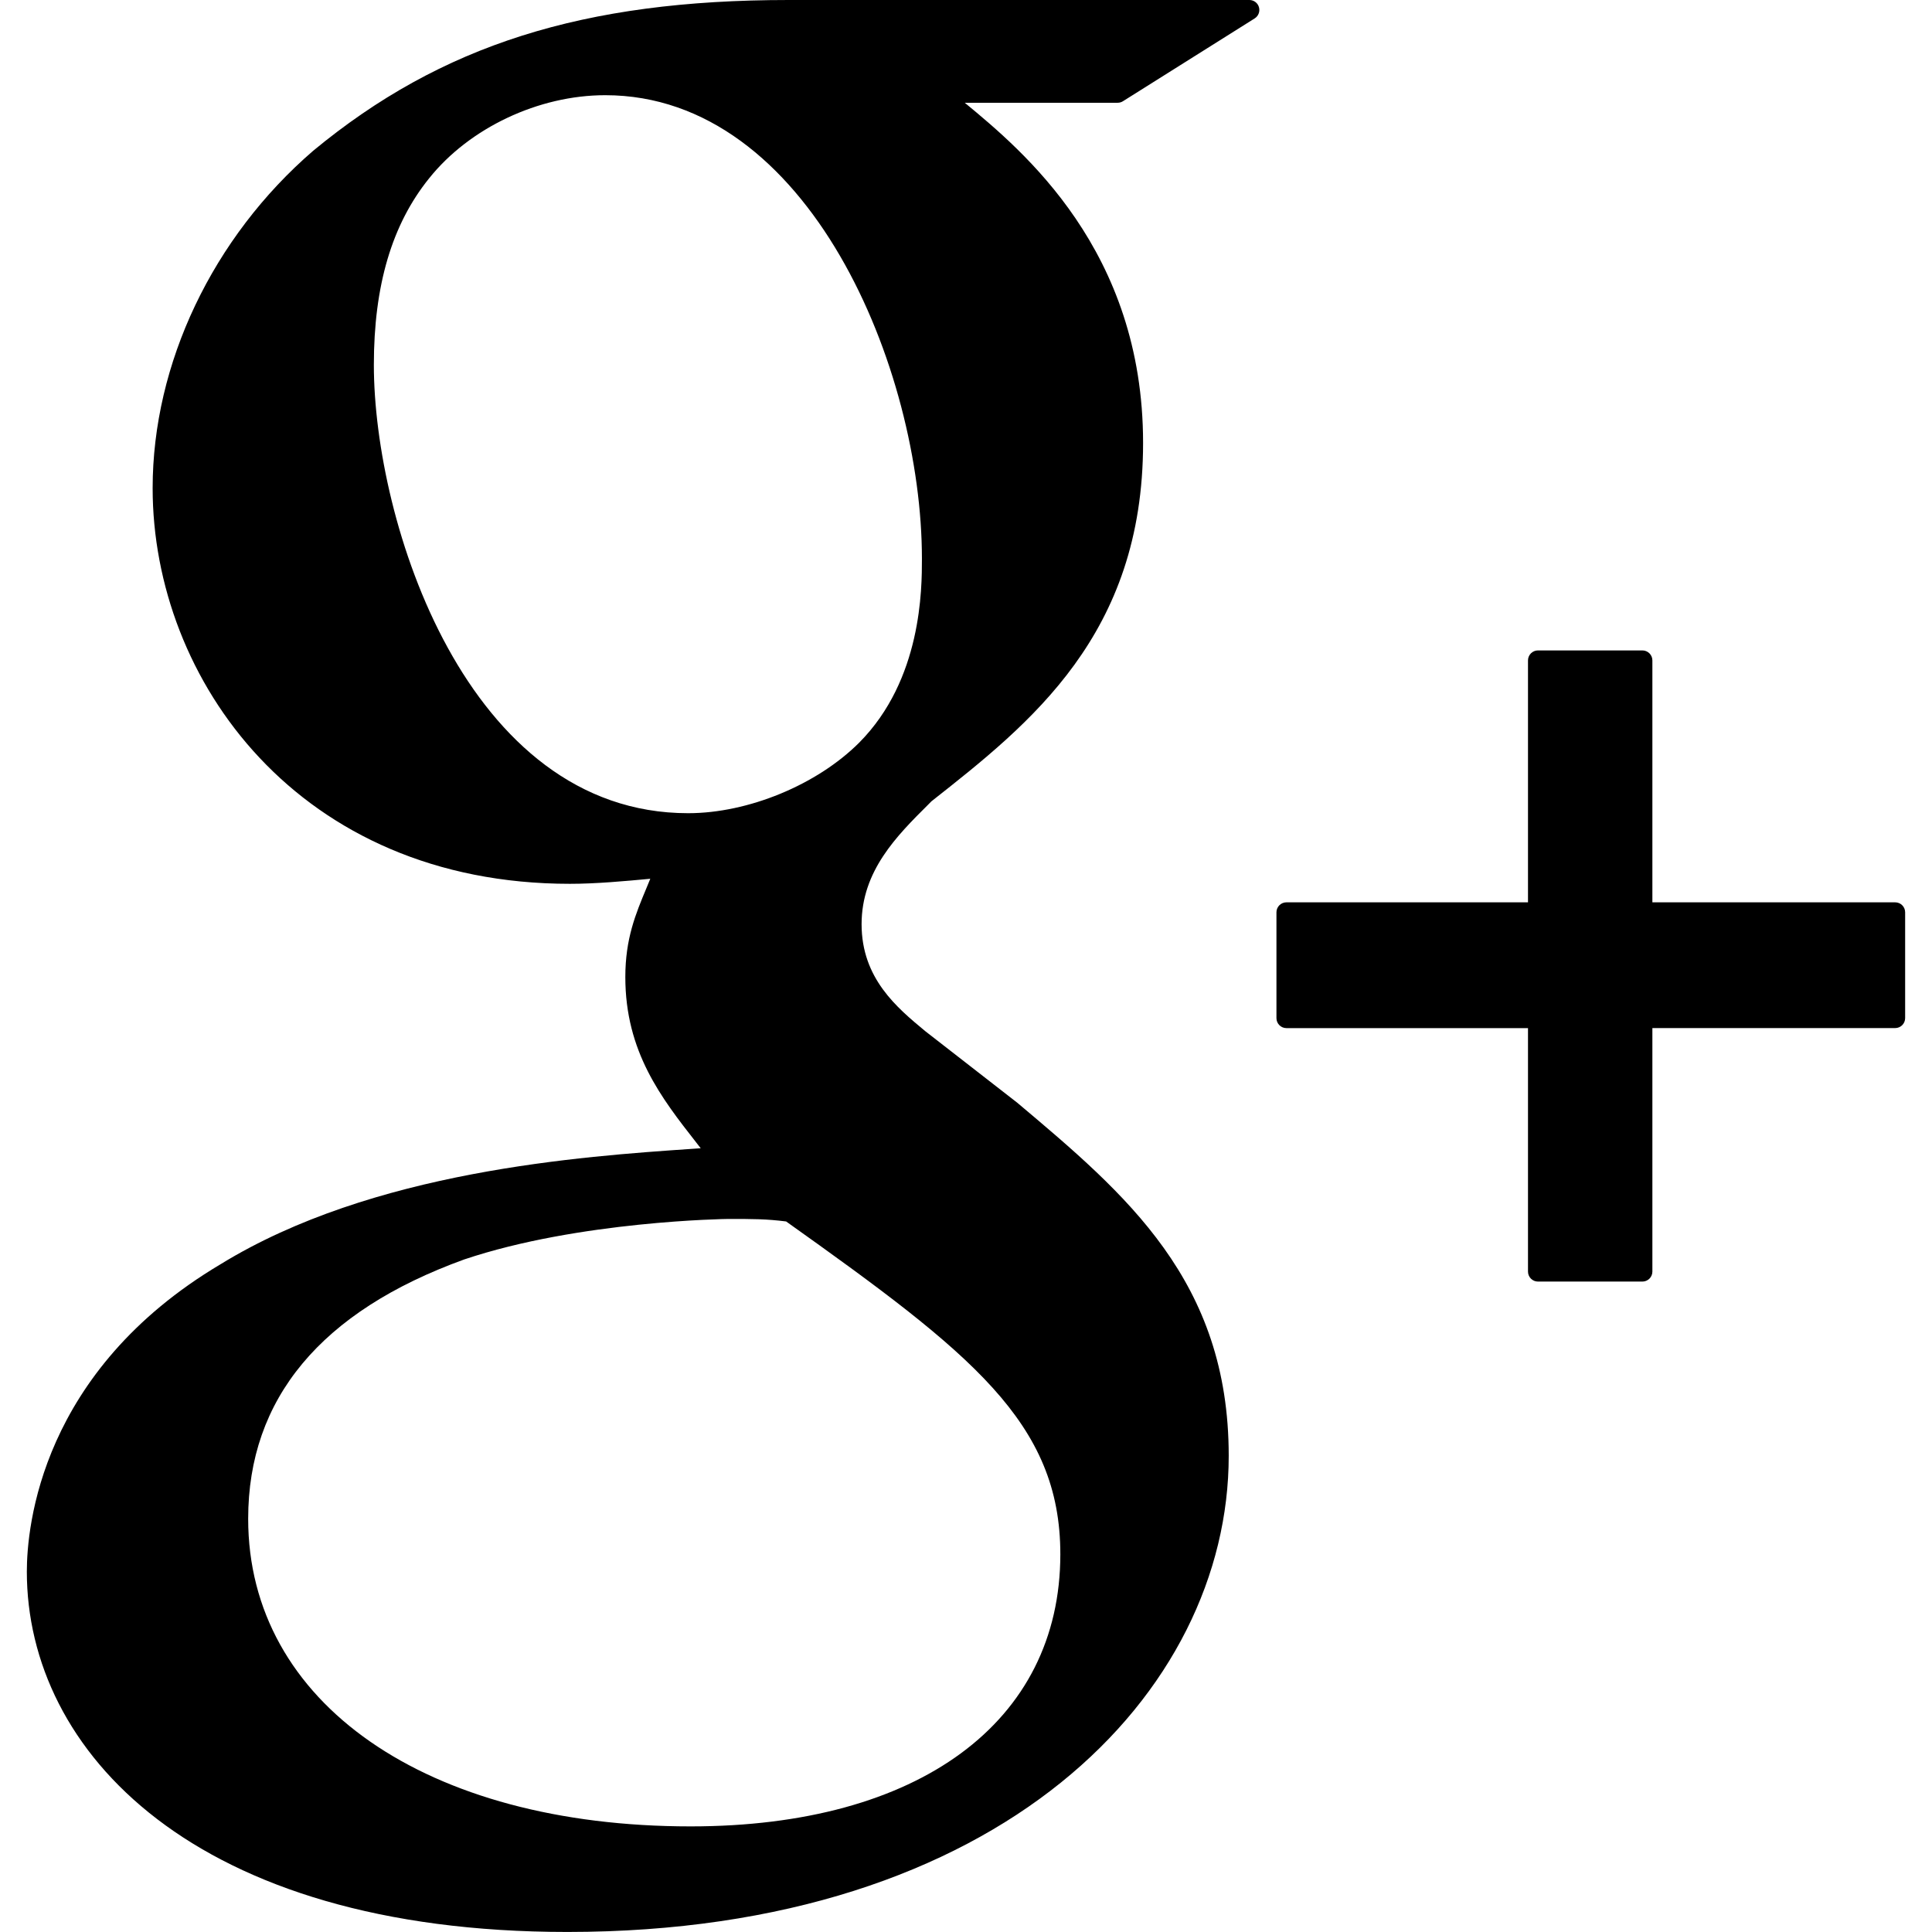
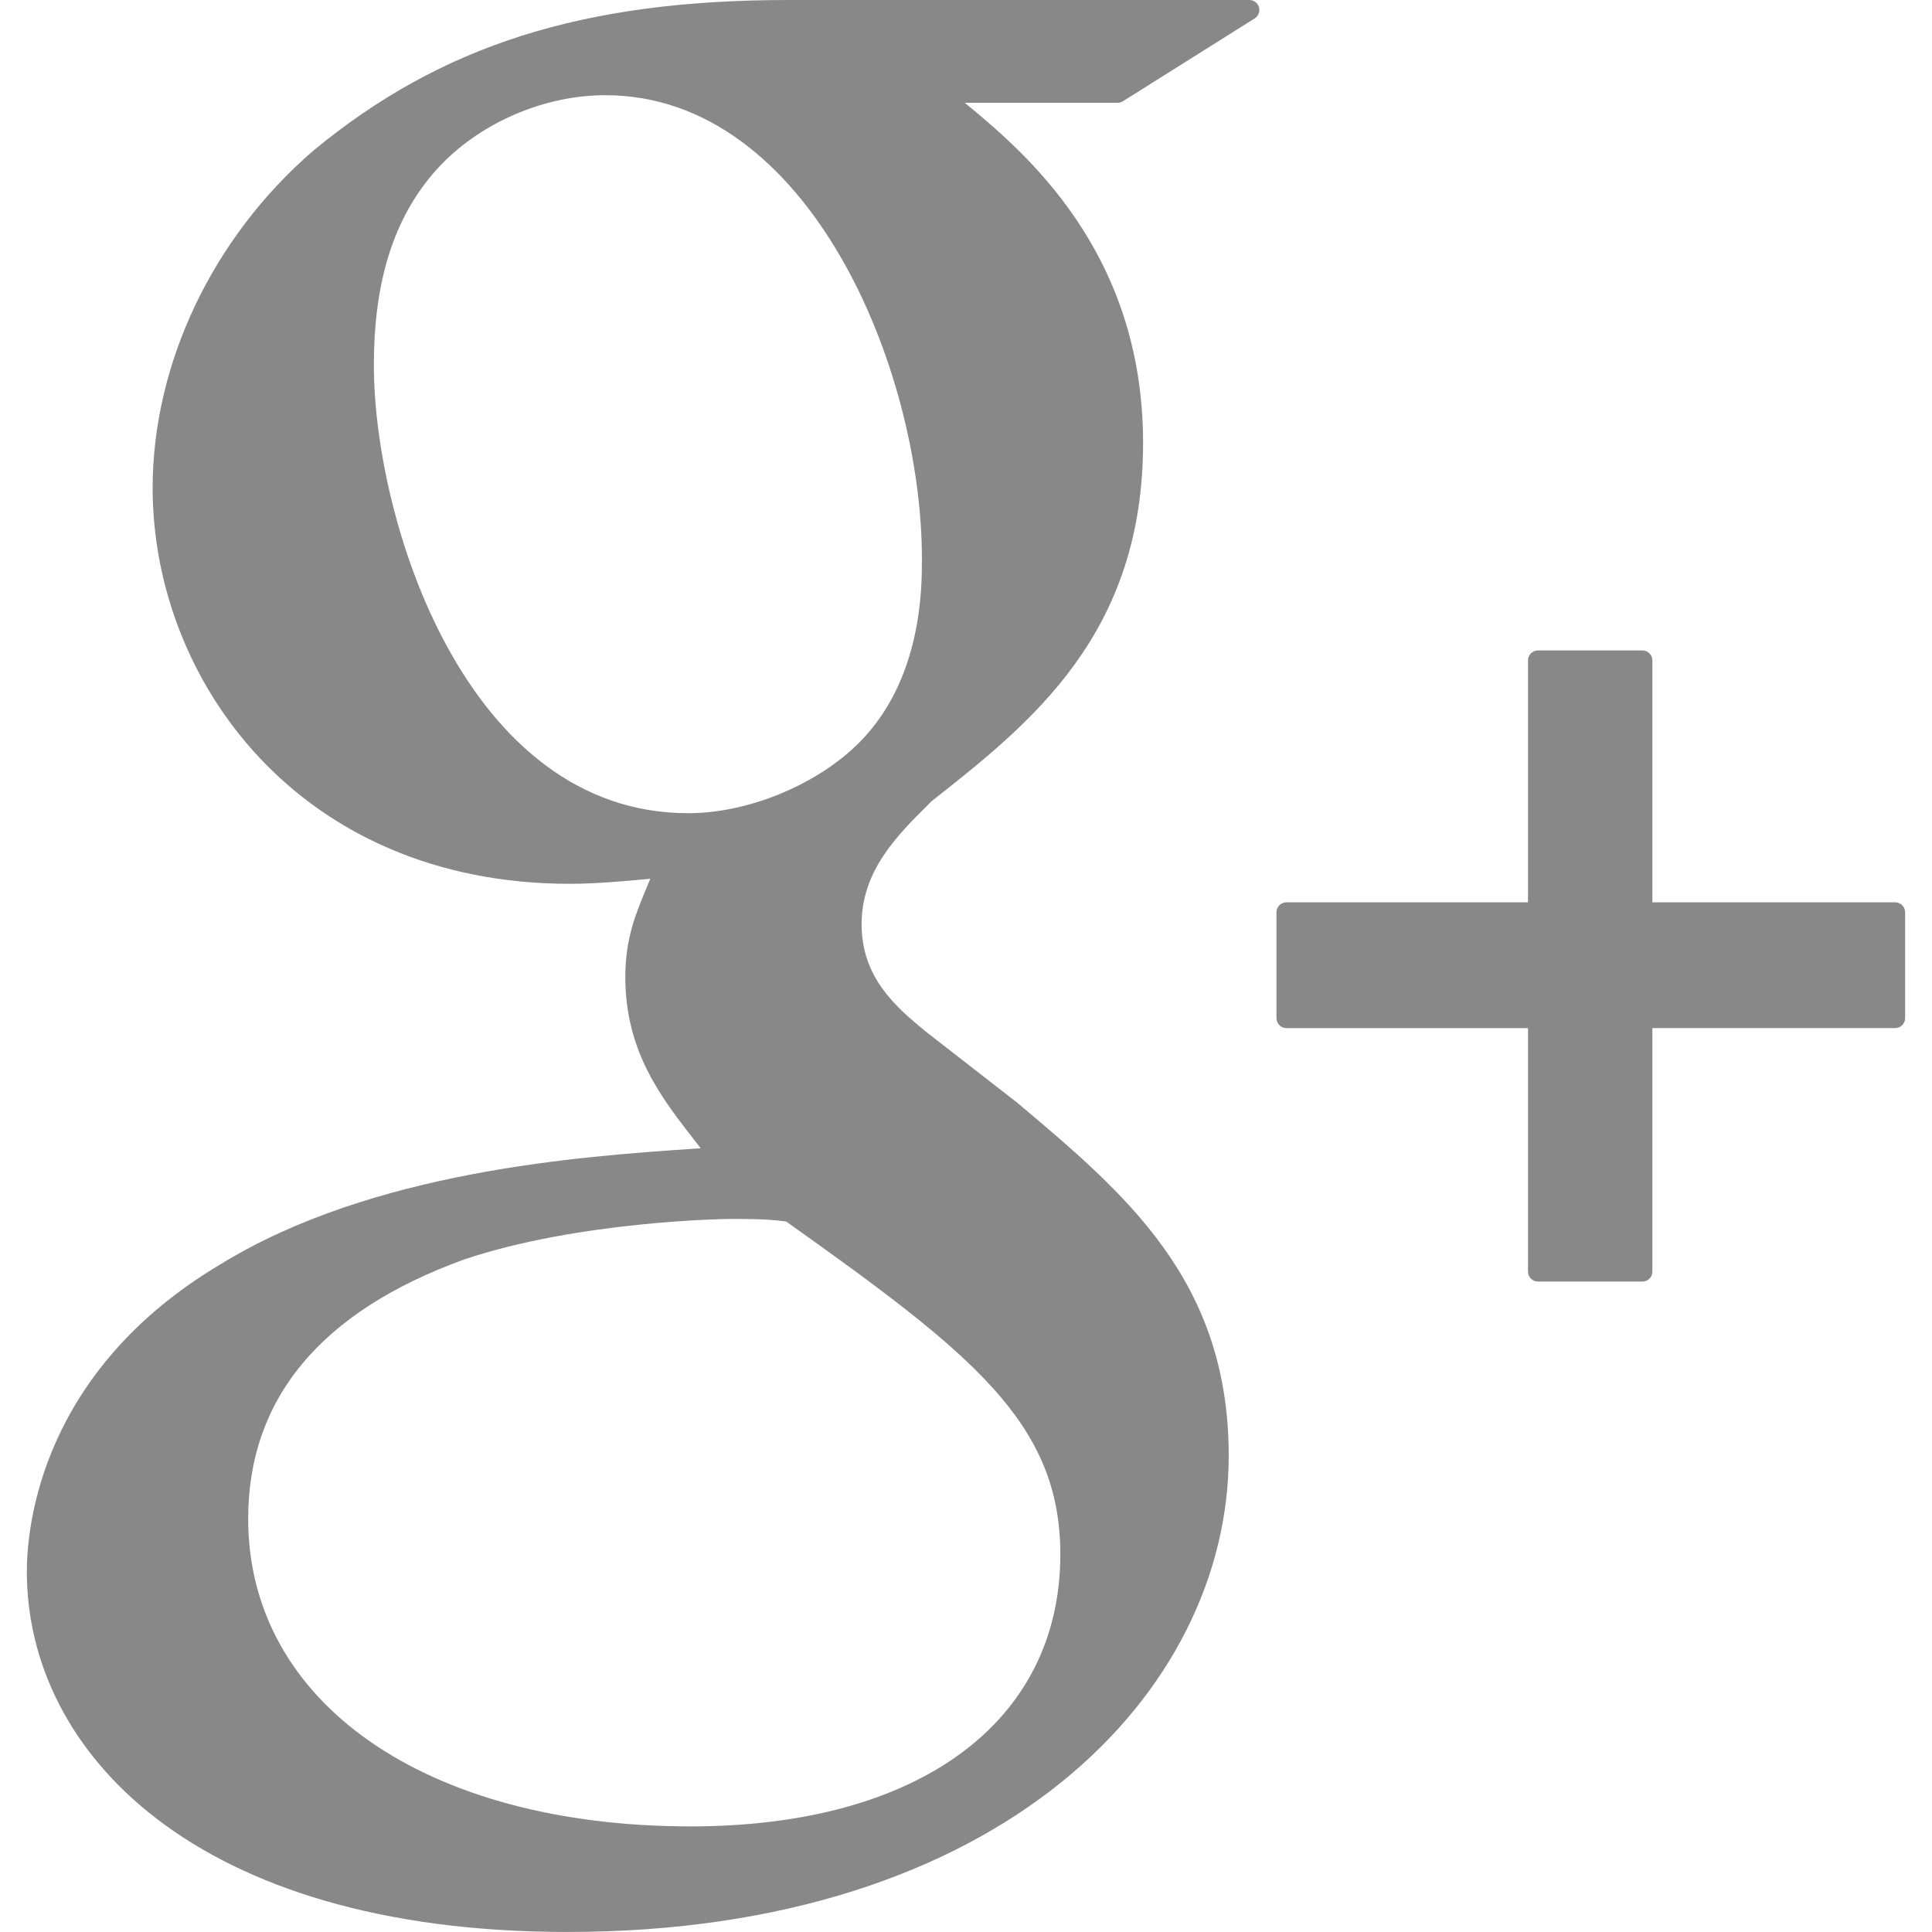
<svg xmlns="http://www.w3.org/2000/svg" version="1.1" id="Capa_1" x="0px" y="0px" width="96.828px" height="96.827px" viewBox="0 0 96.828 96.827" style="enable-background:new 0 0 96.828 96.827;" xml:space="preserve">
  <g>
    <g>
-       <path d="M62.617,0H39.525c-10.29,0-17.413,2.256-23.824,7.552c-5.042,4.35-8.051,10.672-8.051,16.912    c0,9.614,7.33,19.831,20.913,19.831c1.306,0,2.752-0.134,4.028-0.253l-0.188,0.457c-0.546,1.308-1.063,2.542-1.063,4.468    c0,3.75,1.809,6.063,3.558,8.298l0.22,0.283l-0.391,0.027c-5.609,0.384-16.049,1.1-23.675,5.787    c-9.007,5.355-9.707,13.145-9.707,15.404c0,8.988,8.376,18.06,27.09,18.06c21.76,0,33.146-12.005,33.146-23.863    c0.002-8.771-5.141-13.101-10.6-17.698l-4.605-3.582c-1.423-1.179-3.195-2.646-3.195-5.364c0-2.672,1.772-4.436,3.336-5.992    l0.163-0.165c4.973-3.917,10.609-8.358,10.609-17.964c0-9.658-6.035-14.649-8.937-17.048h7.663c0.094,0,0.188-0.026,0.266-0.077    l6.601-4.15c0.188-0.119,0.276-0.348,0.214-0.562C63.037,0.147,62.839,0,62.617,0z M34.614,91.535    c-13.264,0-22.176-6.195-22.176-15.416c0-6.021,3.645-10.396,10.824-12.997c5.749-1.935,13.17-2.031,13.244-2.031    c1.257,0,1.889,0,2.893,0.126c9.281,6.605,13.743,10.073,13.743,16.678C53.141,86.309,46.041,91.535,34.614,91.535z     M34.489,40.756c-11.132,0-15.752-14.633-15.752-22.468c0-3.984,0.906-7.042,2.77-9.351c2.023-2.531,5.487-4.166,8.825-4.166    c10.221,0,15.873,13.738,15.873,23.233c0,1.498,0,6.055-3.148,9.22C40.94,39.337,37.497,40.756,34.489,40.756z" />
-       <path d="M94.982,45.223H82.814V33.098c0-0.276-0.225-0.5-0.5-0.5H77.08c-0.276,0-0.5,0.224-0.5,0.5v12.125H64.473    c-0.276,0-0.5,0.224-0.5,0.5v5.304c0,0.275,0.224,0.5,0.5,0.5H76.58V63.73c0,0.275,0.224,0.5,0.5,0.5h5.234    c0.275,0,0.5-0.225,0.5-0.5V51.525h12.168c0.276,0,0.5-0.223,0.5-0.5v-5.302C95.482,45.446,95.259,45.223,94.982,45.223z" />
+       <path fill="#888" d="M62.617,0H39.525c-10.29,0-17.413,2.256-23.824,7.552c-5.042,4.35-8.051,10.672-8.051,16.912    c0,9.614,7.33,19.831,20.913,19.831c1.306,0,2.752-0.134,4.028-0.253l-0.188,0.457c-0.546,1.308-1.063,2.542-1.063,4.468    c0,3.75,1.809,6.063,3.558,8.298l0.22,0.283l-0.391,0.027c-5.609,0.384-16.049,1.1-23.675,5.787    c-9.007,5.355-9.707,13.145-9.707,15.404c0,8.988,8.376,18.06,27.09,18.06c21.76,0,33.146-12.005,33.146-23.863    c0.002-8.771-5.141-13.101-10.6-17.698l-4.605-3.582c-1.423-1.179-3.195-2.646-3.195-5.364c0-2.672,1.772-4.436,3.336-5.992    l0.163-0.165c4.973-3.917,10.609-8.358,10.609-17.964c0-9.658-6.035-14.649-8.937-17.048h7.663c0.094,0,0.188-0.026,0.266-0.077    l6.601-4.15c0.188-0.119,0.276-0.348,0.214-0.562C63.037,0.147,62.839,0,62.617,0z M34.614,91.535    c-13.264,0-22.176-6.195-22.176-15.416c0-6.021,3.645-10.396,10.824-12.997c5.749-1.935,13.17-2.031,13.244-2.031    c1.257,0,1.889,0,2.893,0.126c9.281,6.605,13.743,10.073,13.743,16.678C53.141,86.309,46.041,91.535,34.614,91.535z     M34.489,40.756c-11.132,0-15.752-14.633-15.752-22.468c0-3.984,0.906-7.042,2.77-9.351c2.023-2.531,5.487-4.166,8.825-4.166    c10.221,0,15.873,13.738,15.873,23.233c0,1.498,0,6.055-3.148,9.22C40.94,39.337,37.497,40.756,34.489,40.756z" />
+       <path fill="#888" d="M94.982,45.223H82.814V33.098c0-0.276-0.225-0.5-0.5-0.5H77.08c-0.276,0-0.5,0.224-0.5,0.5v12.125H64.473    c-0.276,0-0.5,0.224-0.5,0.5v5.304c0,0.275,0.224,0.5,0.5,0.5H76.58V63.73c0,0.275,0.224,0.5,0.5,0.5h5.234    c0.275,0,0.5-0.225,0.5-0.5V51.525h12.168c0.276,0,0.5-0.223,0.5-0.5v-5.302C95.482,45.446,95.259,45.223,94.982,45.223z" />
    </g>
  </g>
  <g>
</g>
  <g>
</g>
  <g>
</g>
  <g>
</g>
  <g>
</g>
  <g>
</g>
  <g>
</g>
  <g>
</g>
  <g>
</g>
  <g>
</g>
  <g>
</g>
  <g>
</g>
  <g>
</g>
  <g>
</g>
  <g>
</g>
</svg>
